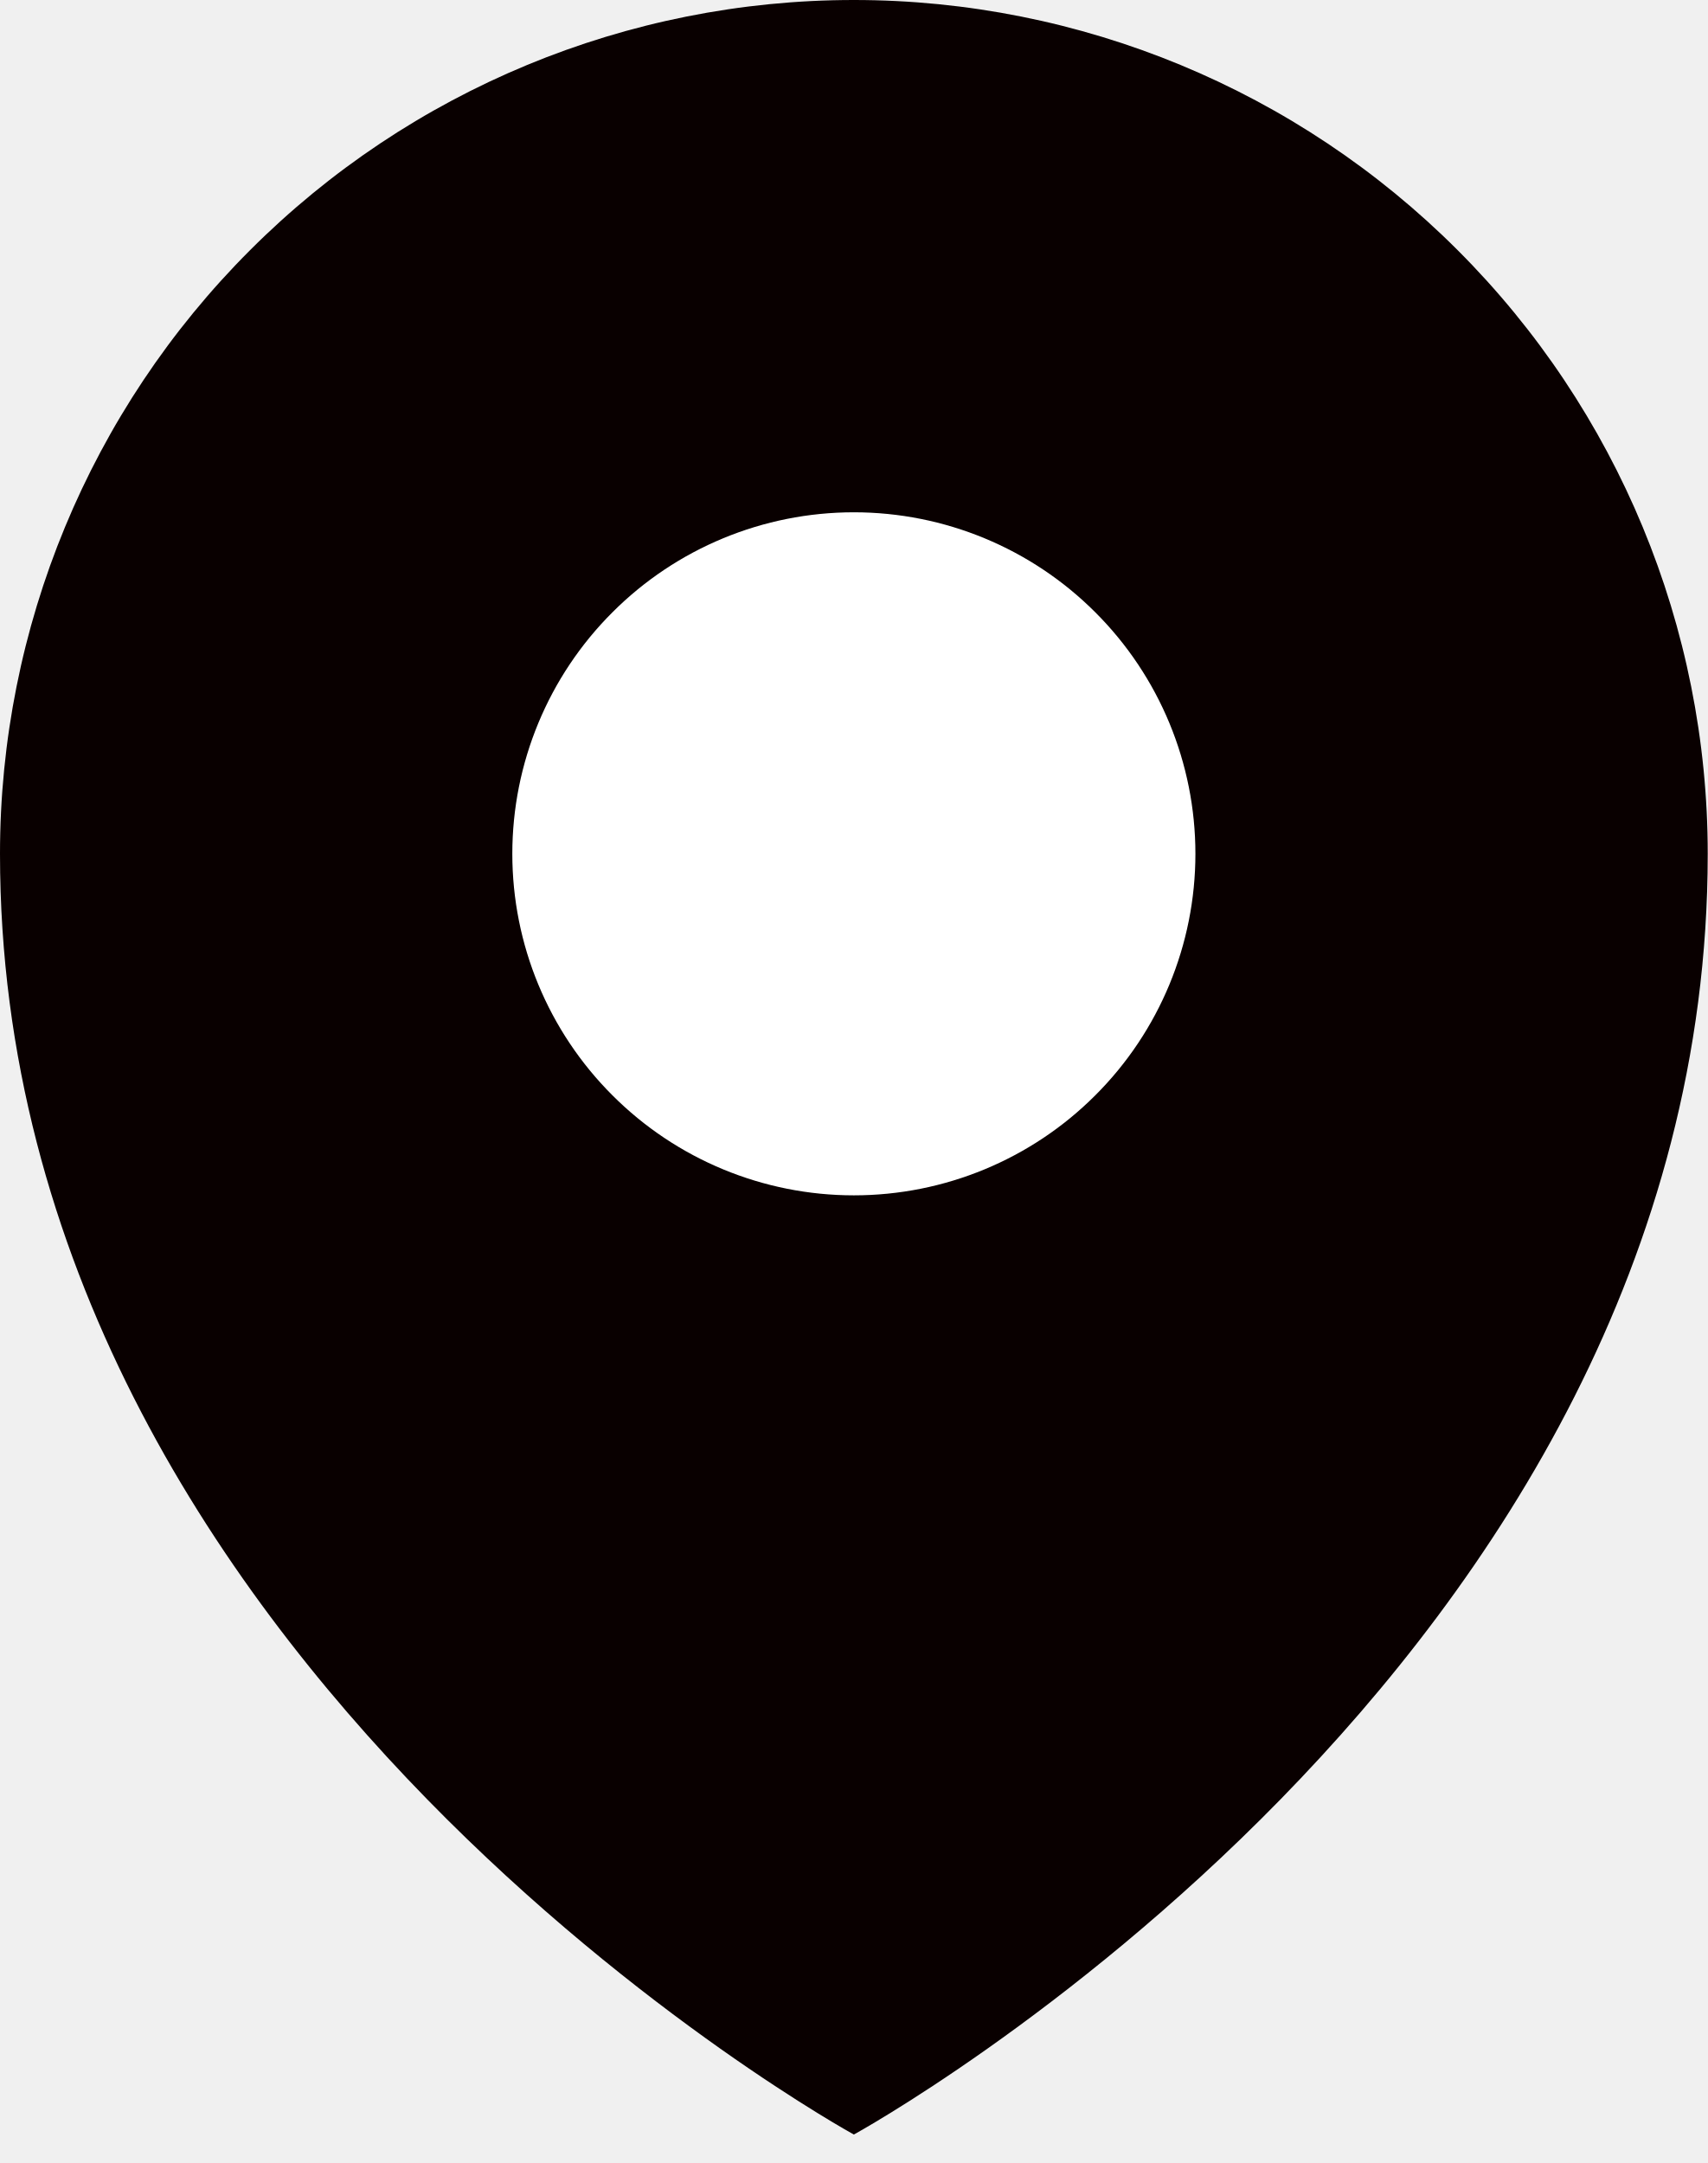
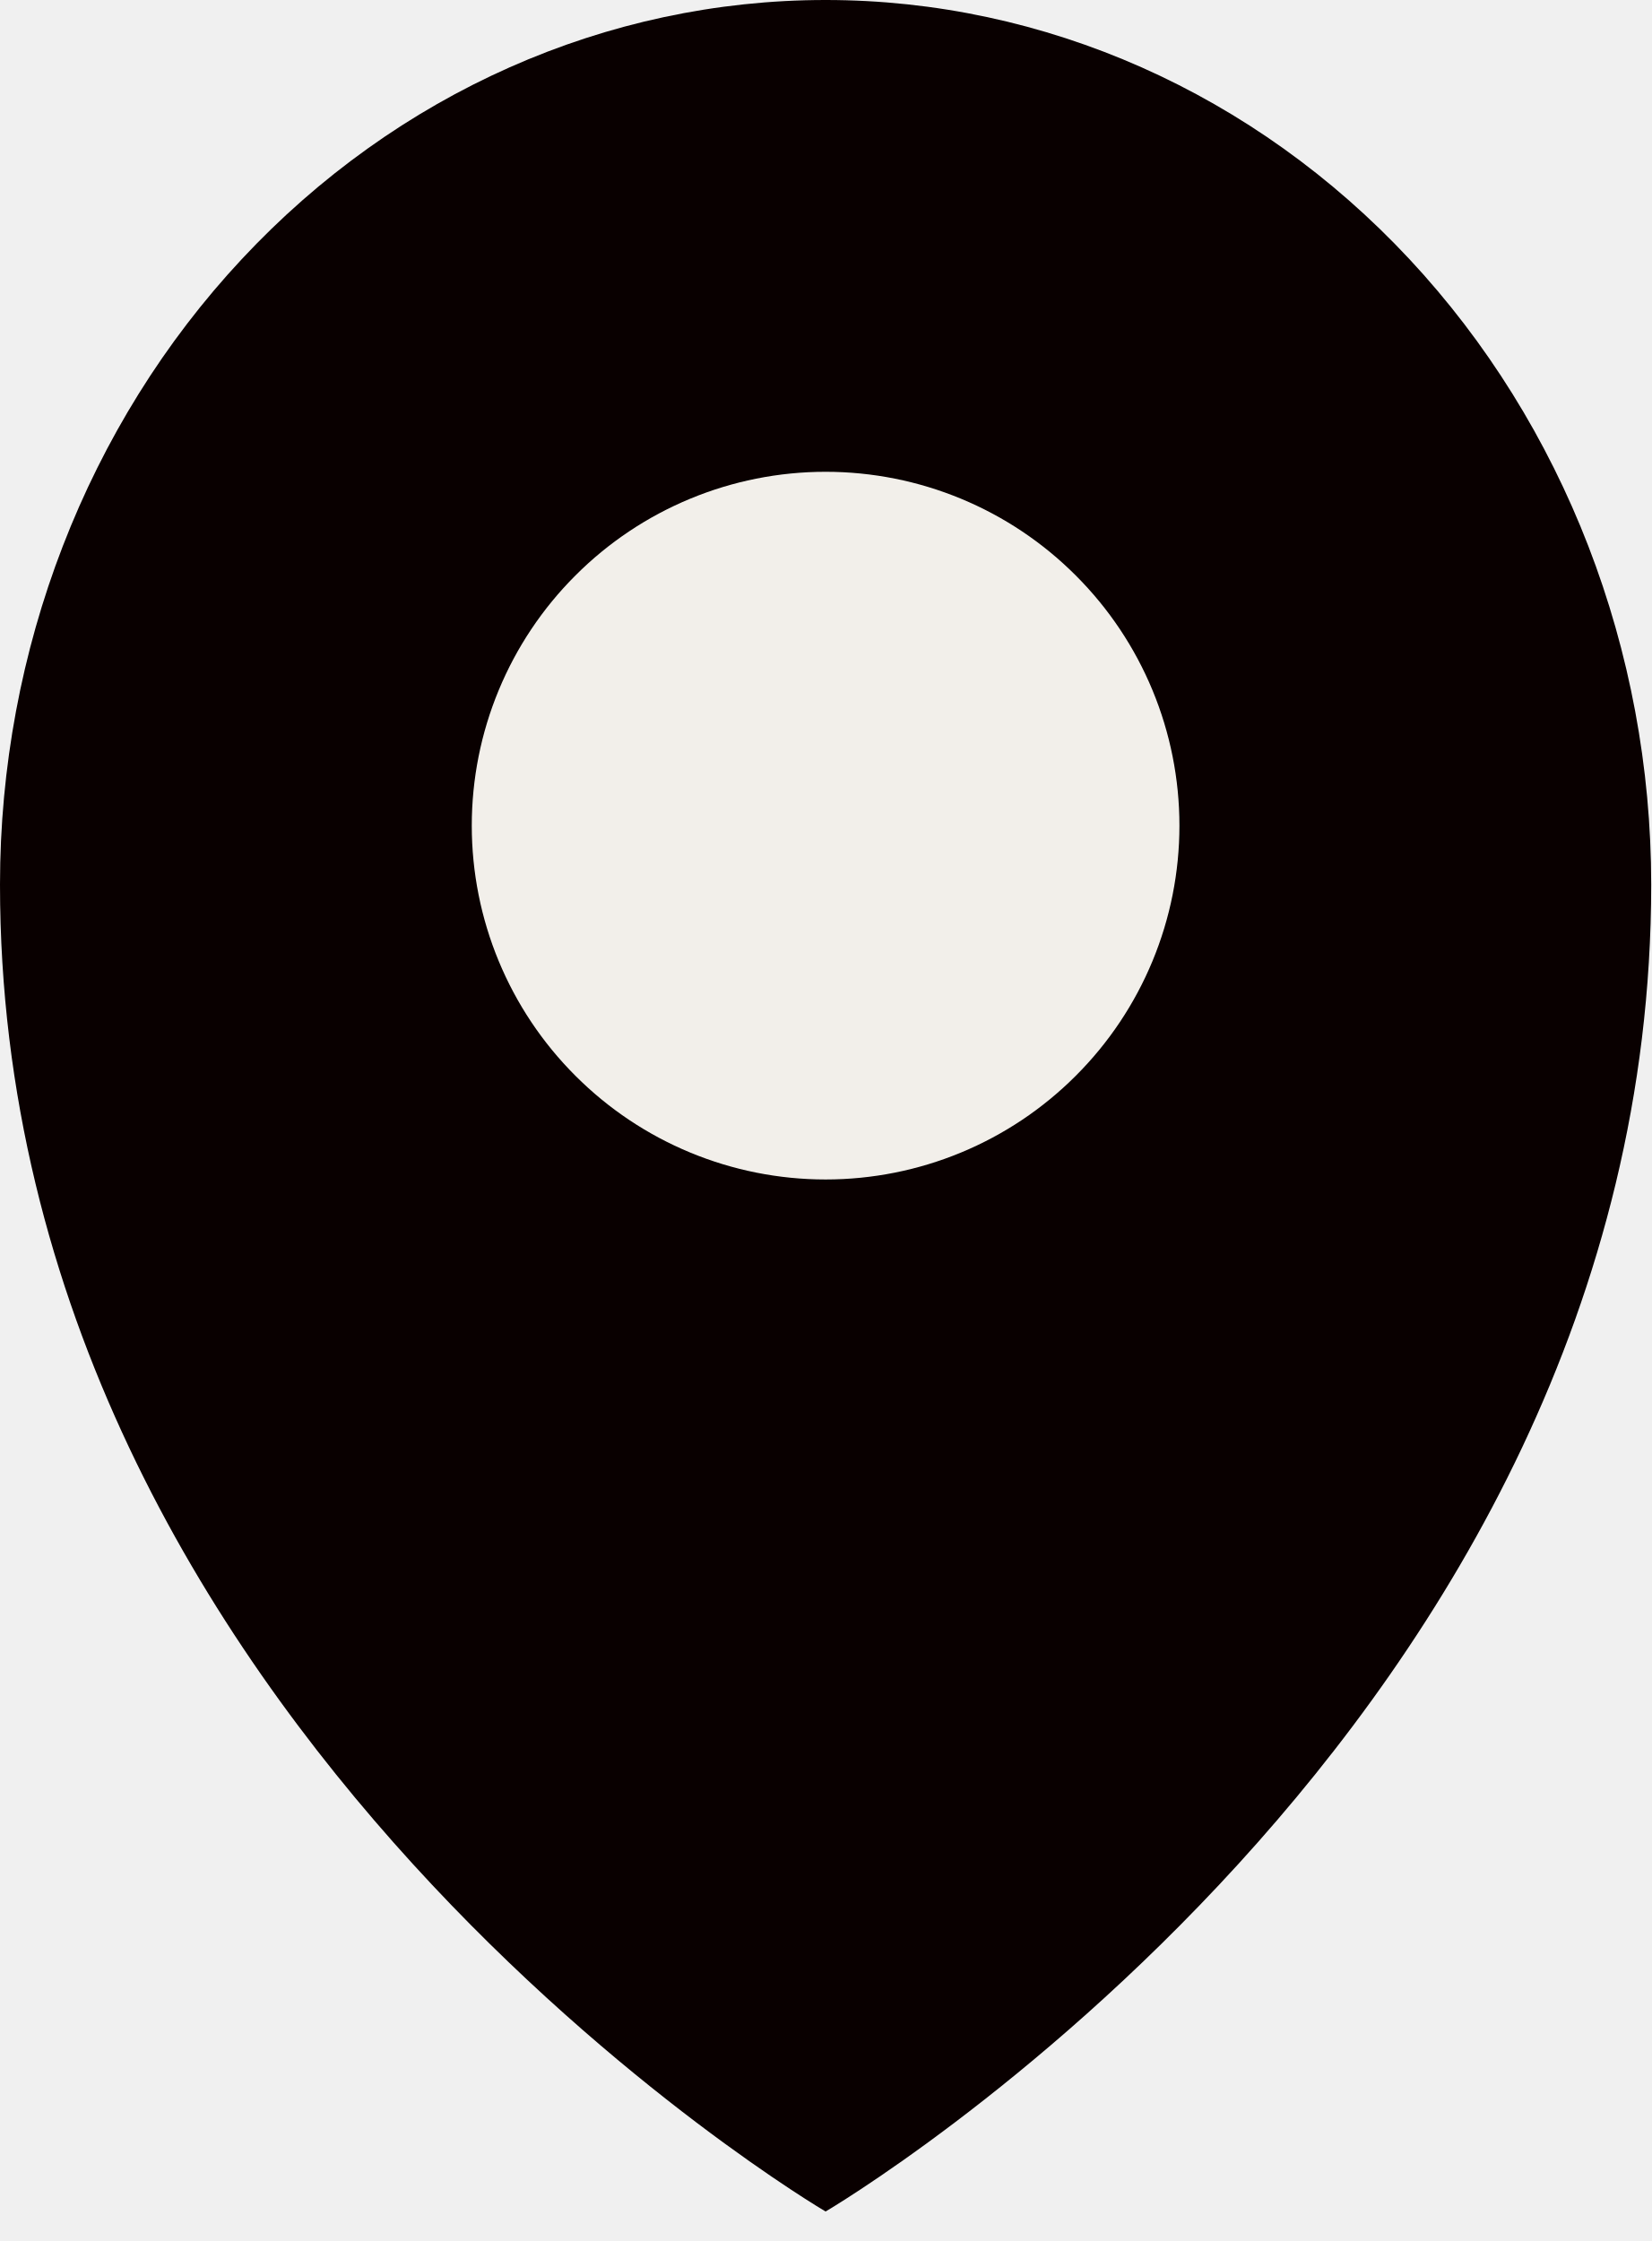
- <svg xmlns="http://www.w3.org/2000/svg" width="15" height="19" viewBox="0 0 15 19" fill="none">
-   <path d="M15 7.5C15 14.642 7.5 18.75 7.5 18.75C7.5 18.75 0 14.642 0 7.5C0 5.511 0.79 3.603 2.197 2.197C3.603 0.79 5.511 0 7.5 0C9.489 0 11.397 0.79 12.803 2.197C14.21 3.603 15 5.511 15 7.5Z" fill="#090000" />
-   <path d="M10.5 7.5C10.5 8.296 10.184 9.059 9.621 9.621C9.059 10.184 8.296 10.5 7.5 10.5C6.704 10.5 5.941 10.184 5.379 9.621C4.816 9.059 4.5 8.296 4.5 7.5C4.5 6.704 4.816 5.941 5.379 5.379C5.941 4.816 6.704 4.5 7.5 4.5C8.296 4.5 9.059 4.816 9.621 5.379C10.184 5.941 10.5 6.704 10.5 7.5Z" fill="white" />
+ <svg xmlns="http://www.w3.org/2000/svg" width="14" height="19" viewBox="0 0 14 19" fill="none">
+   <path d="M14 7.5C14 14.642 7 18.75 7 18.75C7 18.75 0 14.642 0 7.5C0 5.511 0.737 3.603 2.05 2.197C3.363 0.79 5.143 0 7 0C8.857 0 10.637 0.79 11.95 2.197C13.262 3.603 14 5.511 14 7.5Z" fill="#090000" />
+   <path d="M10 7C10 7.796 9.684 8.559 9.121 9.121C8.559 9.684 7.796 10 7 10C6.204 10 5.441 9.684 4.879 9.121C4.316 8.559 4 7.796 4 7C4 6.204 4.316 5.441 4.879 4.879C5.441 4.316 6.204 4 7 4C7.796 4 8.559 4.316 9.121 4.879C9.684 5.441 10 6.204 10 7Z" fill="#F2EFEA" />
</svg>
